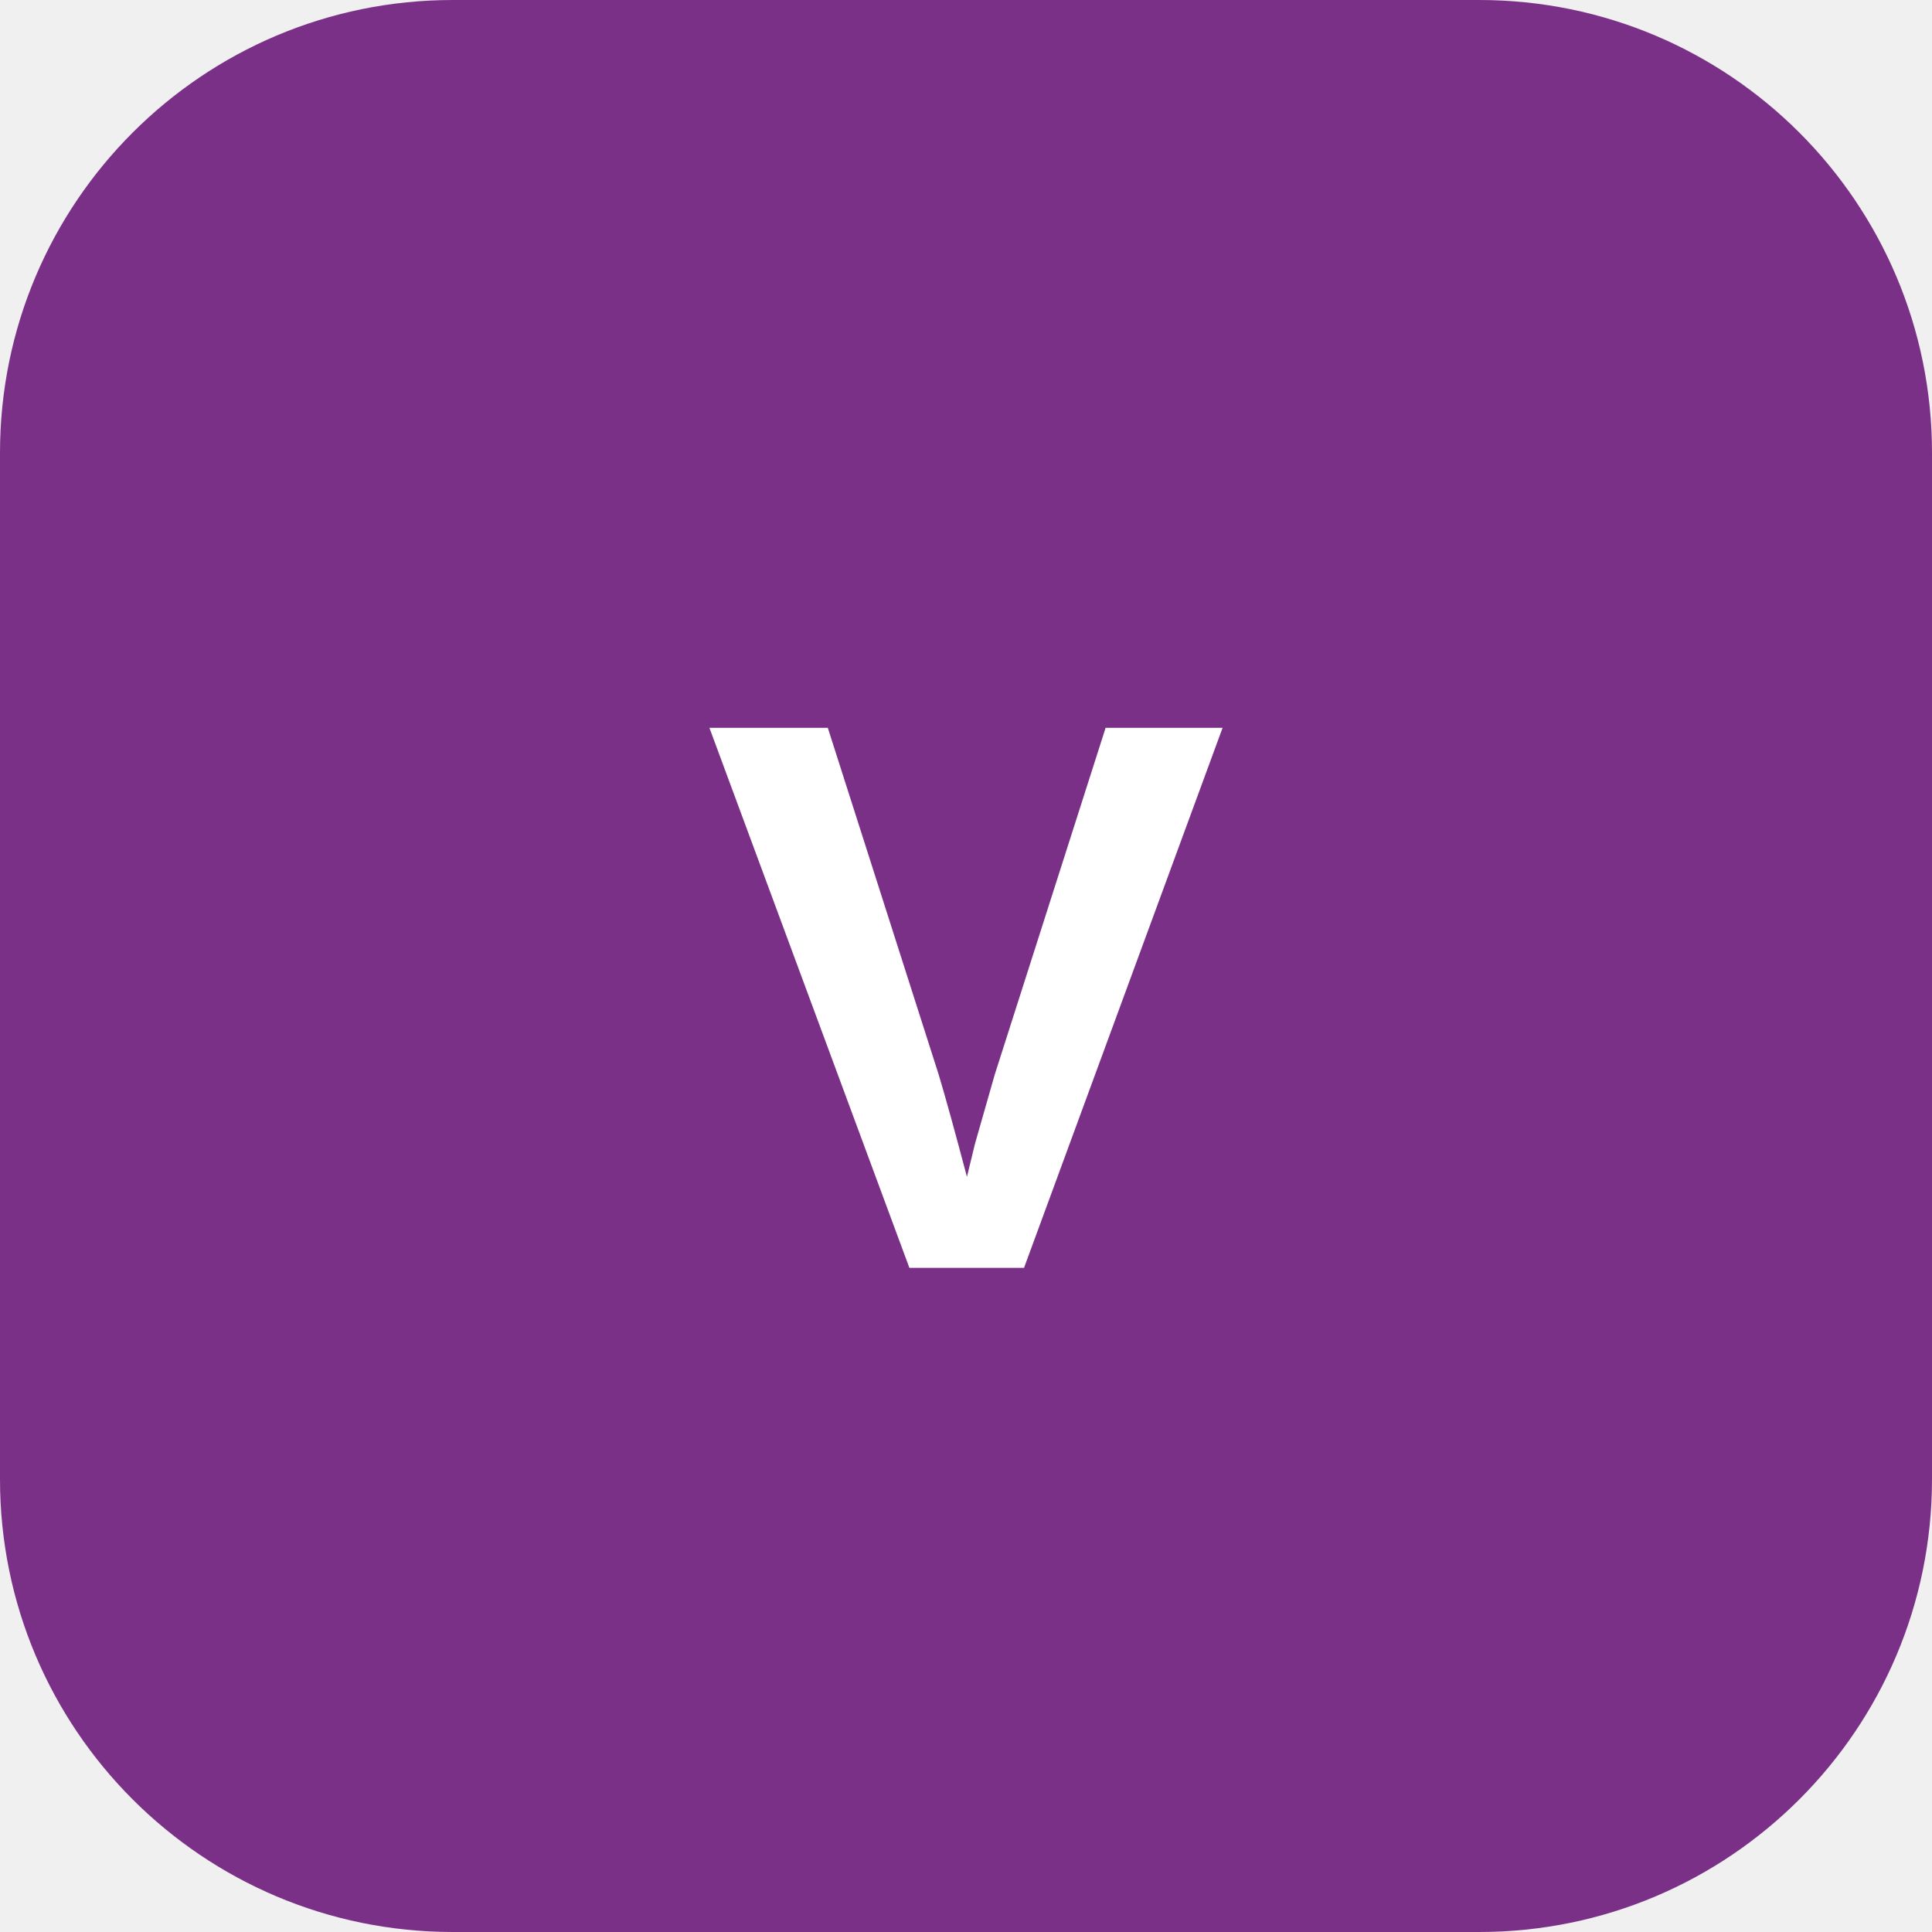
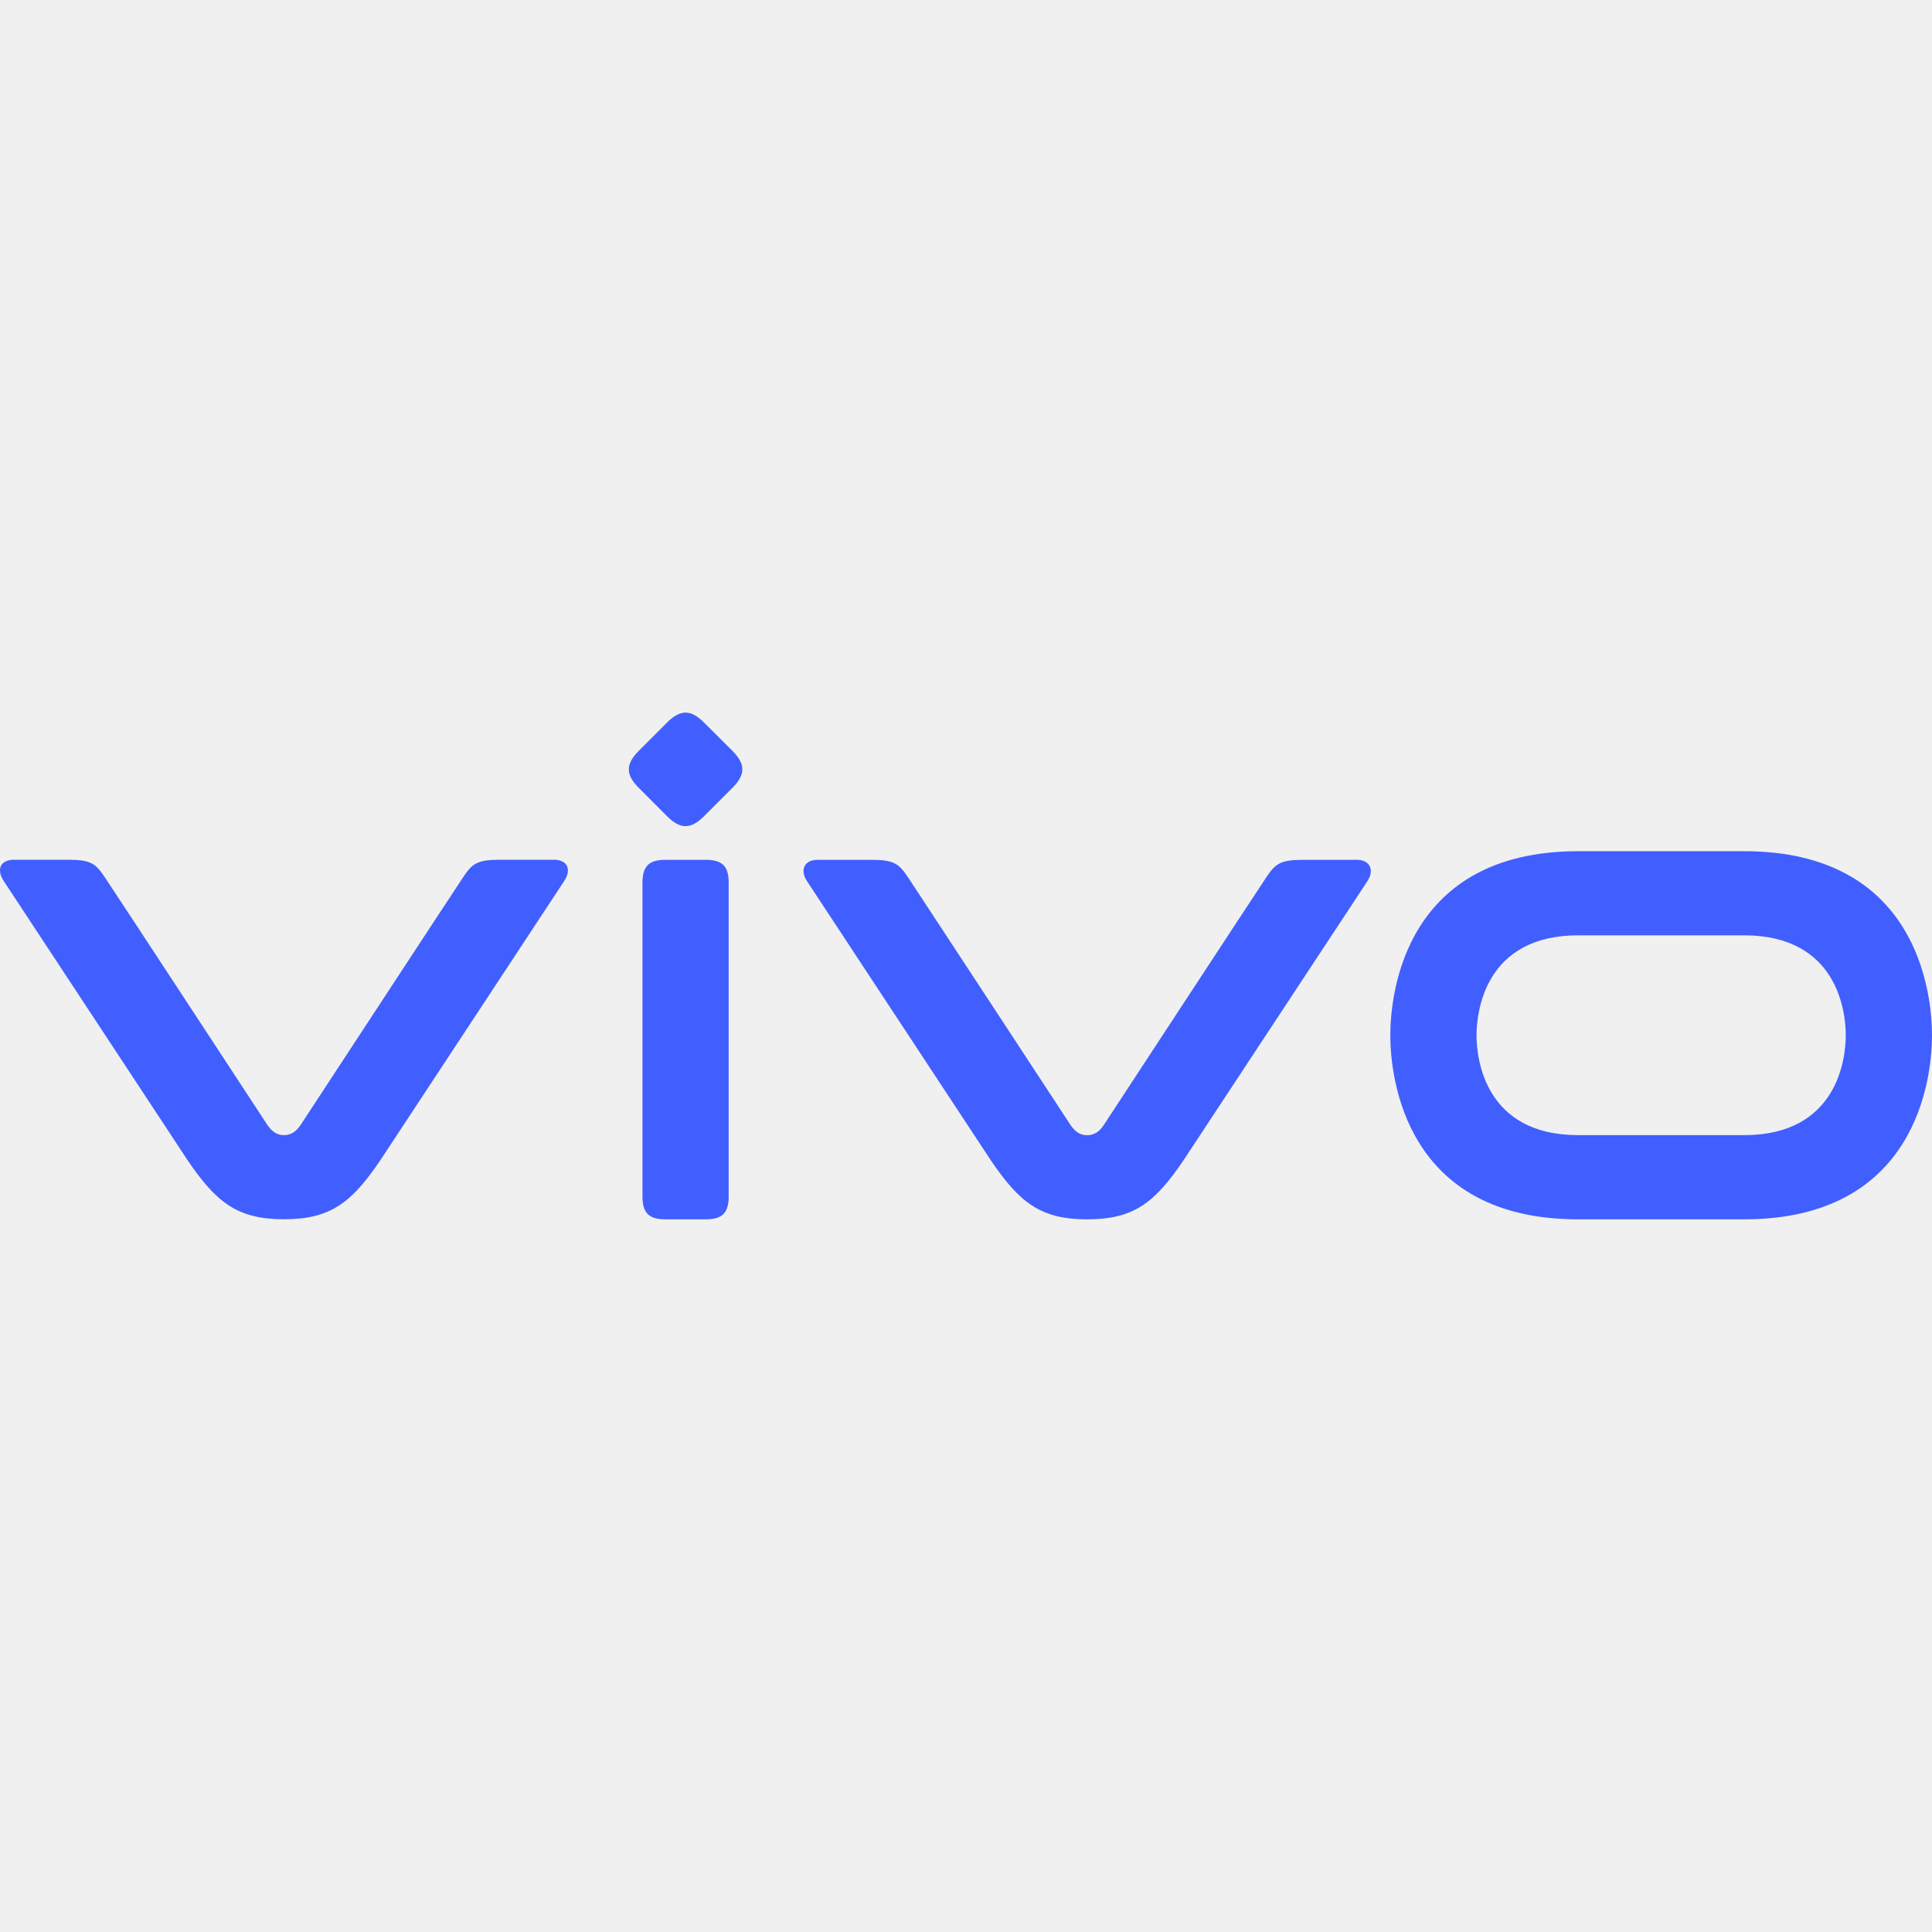
- <svg xmlns="http://www.w3.org/2000/svg" viewBox="0 0 64 64">
-   <rect width="64" height="64" rx="15" fill="hsl(291,48%,36%)" />
-   <text x="32" y="42" text-anchor="middle" font-family="Arial,sans-serif" font-size="26" font-weight="bold" fill="white">V</text>
+ <svg xmlns="http://www.w3.org/2000/svg" fill="#415FFF" role="img" viewBox="0 0 24 24">
+   <path d="M19.604 14.101c-1.159 0-1.262-.95-1.262-1.24 0-.29.103-1.242 1.262-1.242h2.062c1.16 0 1.263.951 1.263 1.242 0 .29-.104 1.24-1.263 1.24m-2.062-3.527c-2.142 0-2.333 1.752-2.333 2.287 0 .535.19 2.286 2.333 2.286h2.062c2.143 0 2.334-1.751 2.334-2.286 0-.535-.19-2.287-2.334-2.287m-5.477.107c-.286 0-.345.05-.456.213-.11.164-2.022 3.082-2.022 3.082-.06.09-.126.126-.206.126-.08 0-.145-.036-.206-.126 0 0-1.912-2.918-2.022-3.082-.11-.164-.17-.213-.456-.213h-.668c-.154 0-.224.12-.127.267l2.283 3.467c.354.521.614.732 1.196.732s.842-.21 1.196-.732l2.284-3.467c.096-.146.026-.267-.128-.267m-8.876.284c0-.203.08-.284.283-.284h.505c.203 0 .283.08.283.283v3.9c0 .202-.08.283-.283.283h-.505c-.203 0-.283-.08-.283-.283zm-1.769-.285c-.287 0-.346.05-.456.213-.11.164-2.022 3.082-2.022 3.082-.061.09-.126.126-.206.126-.08 0-.145-.036-.206-.126 0 0-1.912-2.918-2.023-3.082-.11-.164-.169-.213-.455-.213H.175c-.171 0-.224.12-.127.267l2.283 3.467c.355.521.615.732 1.197.732.582 0 .842-.21 1.196-.732l2.283-3.467c.097-.146.044-.267-.127-.267m1.055-.893c-.165-.164-.165-.295 0-.46l.351-.351c.165-.165.296-.165.46 0l.352.351c.165.165.165.296 0 .46l-.352.352c-.164.165-.295.165-.46 0z" />
</svg>
